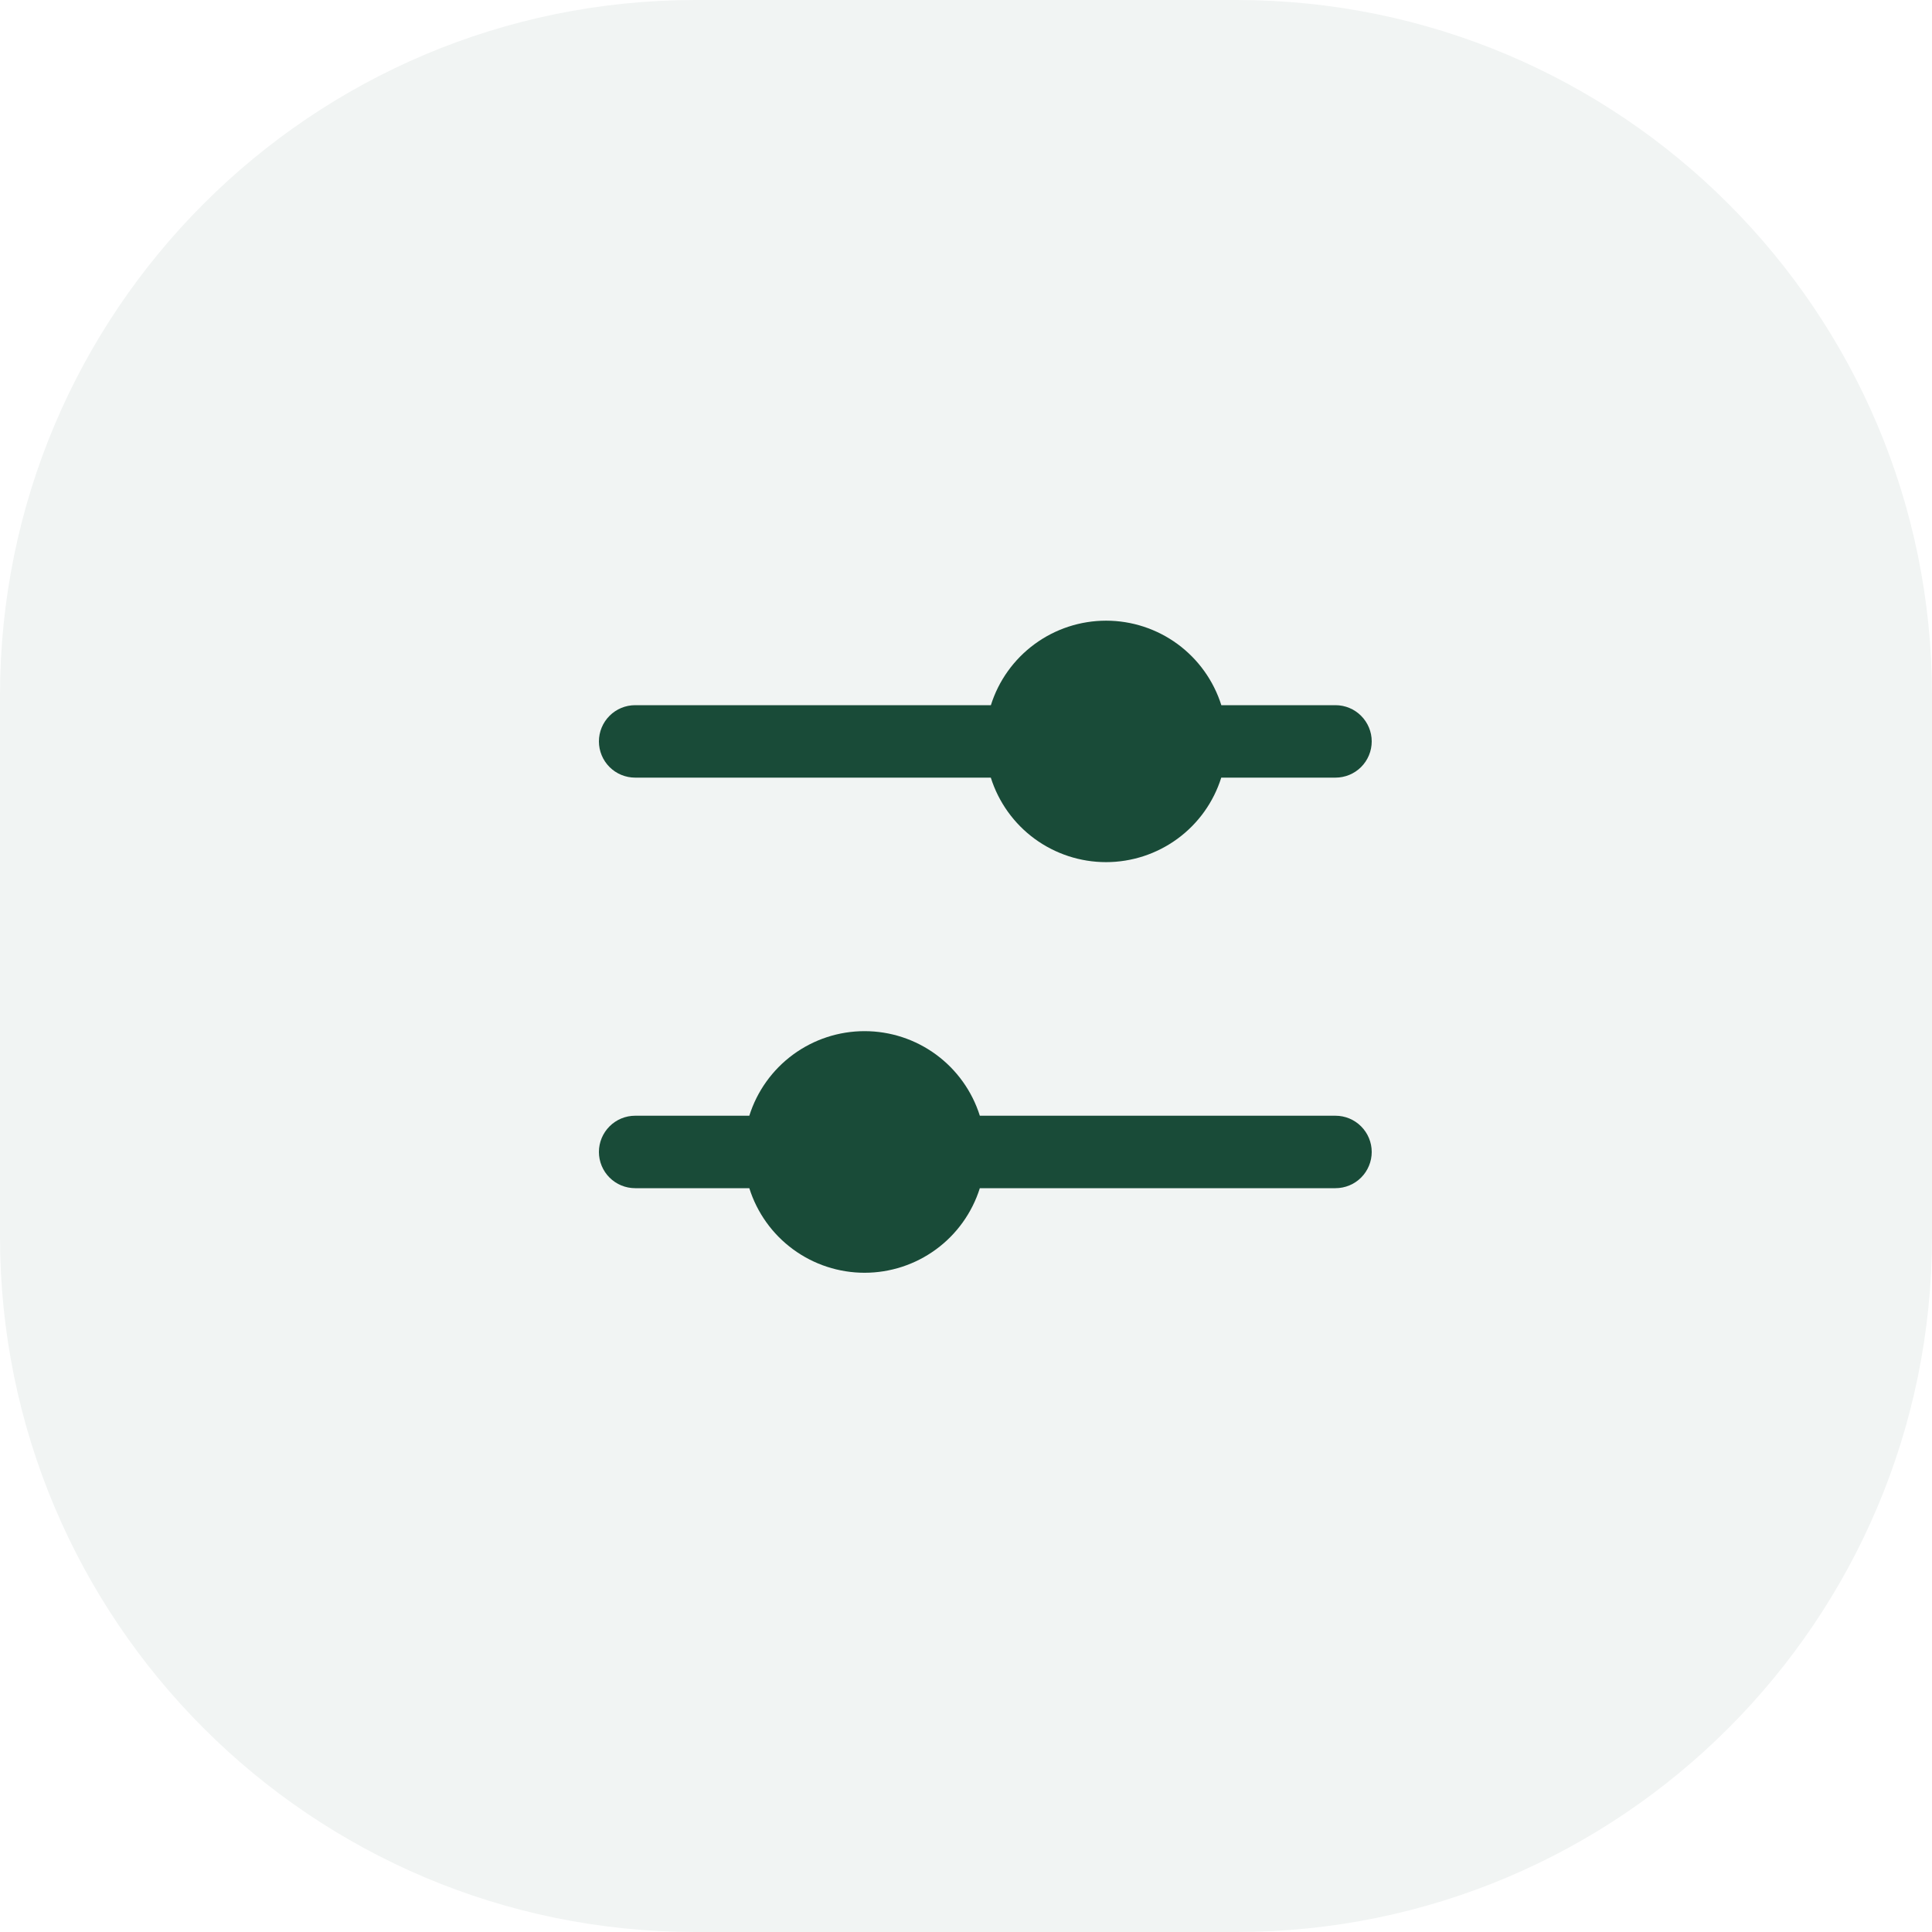
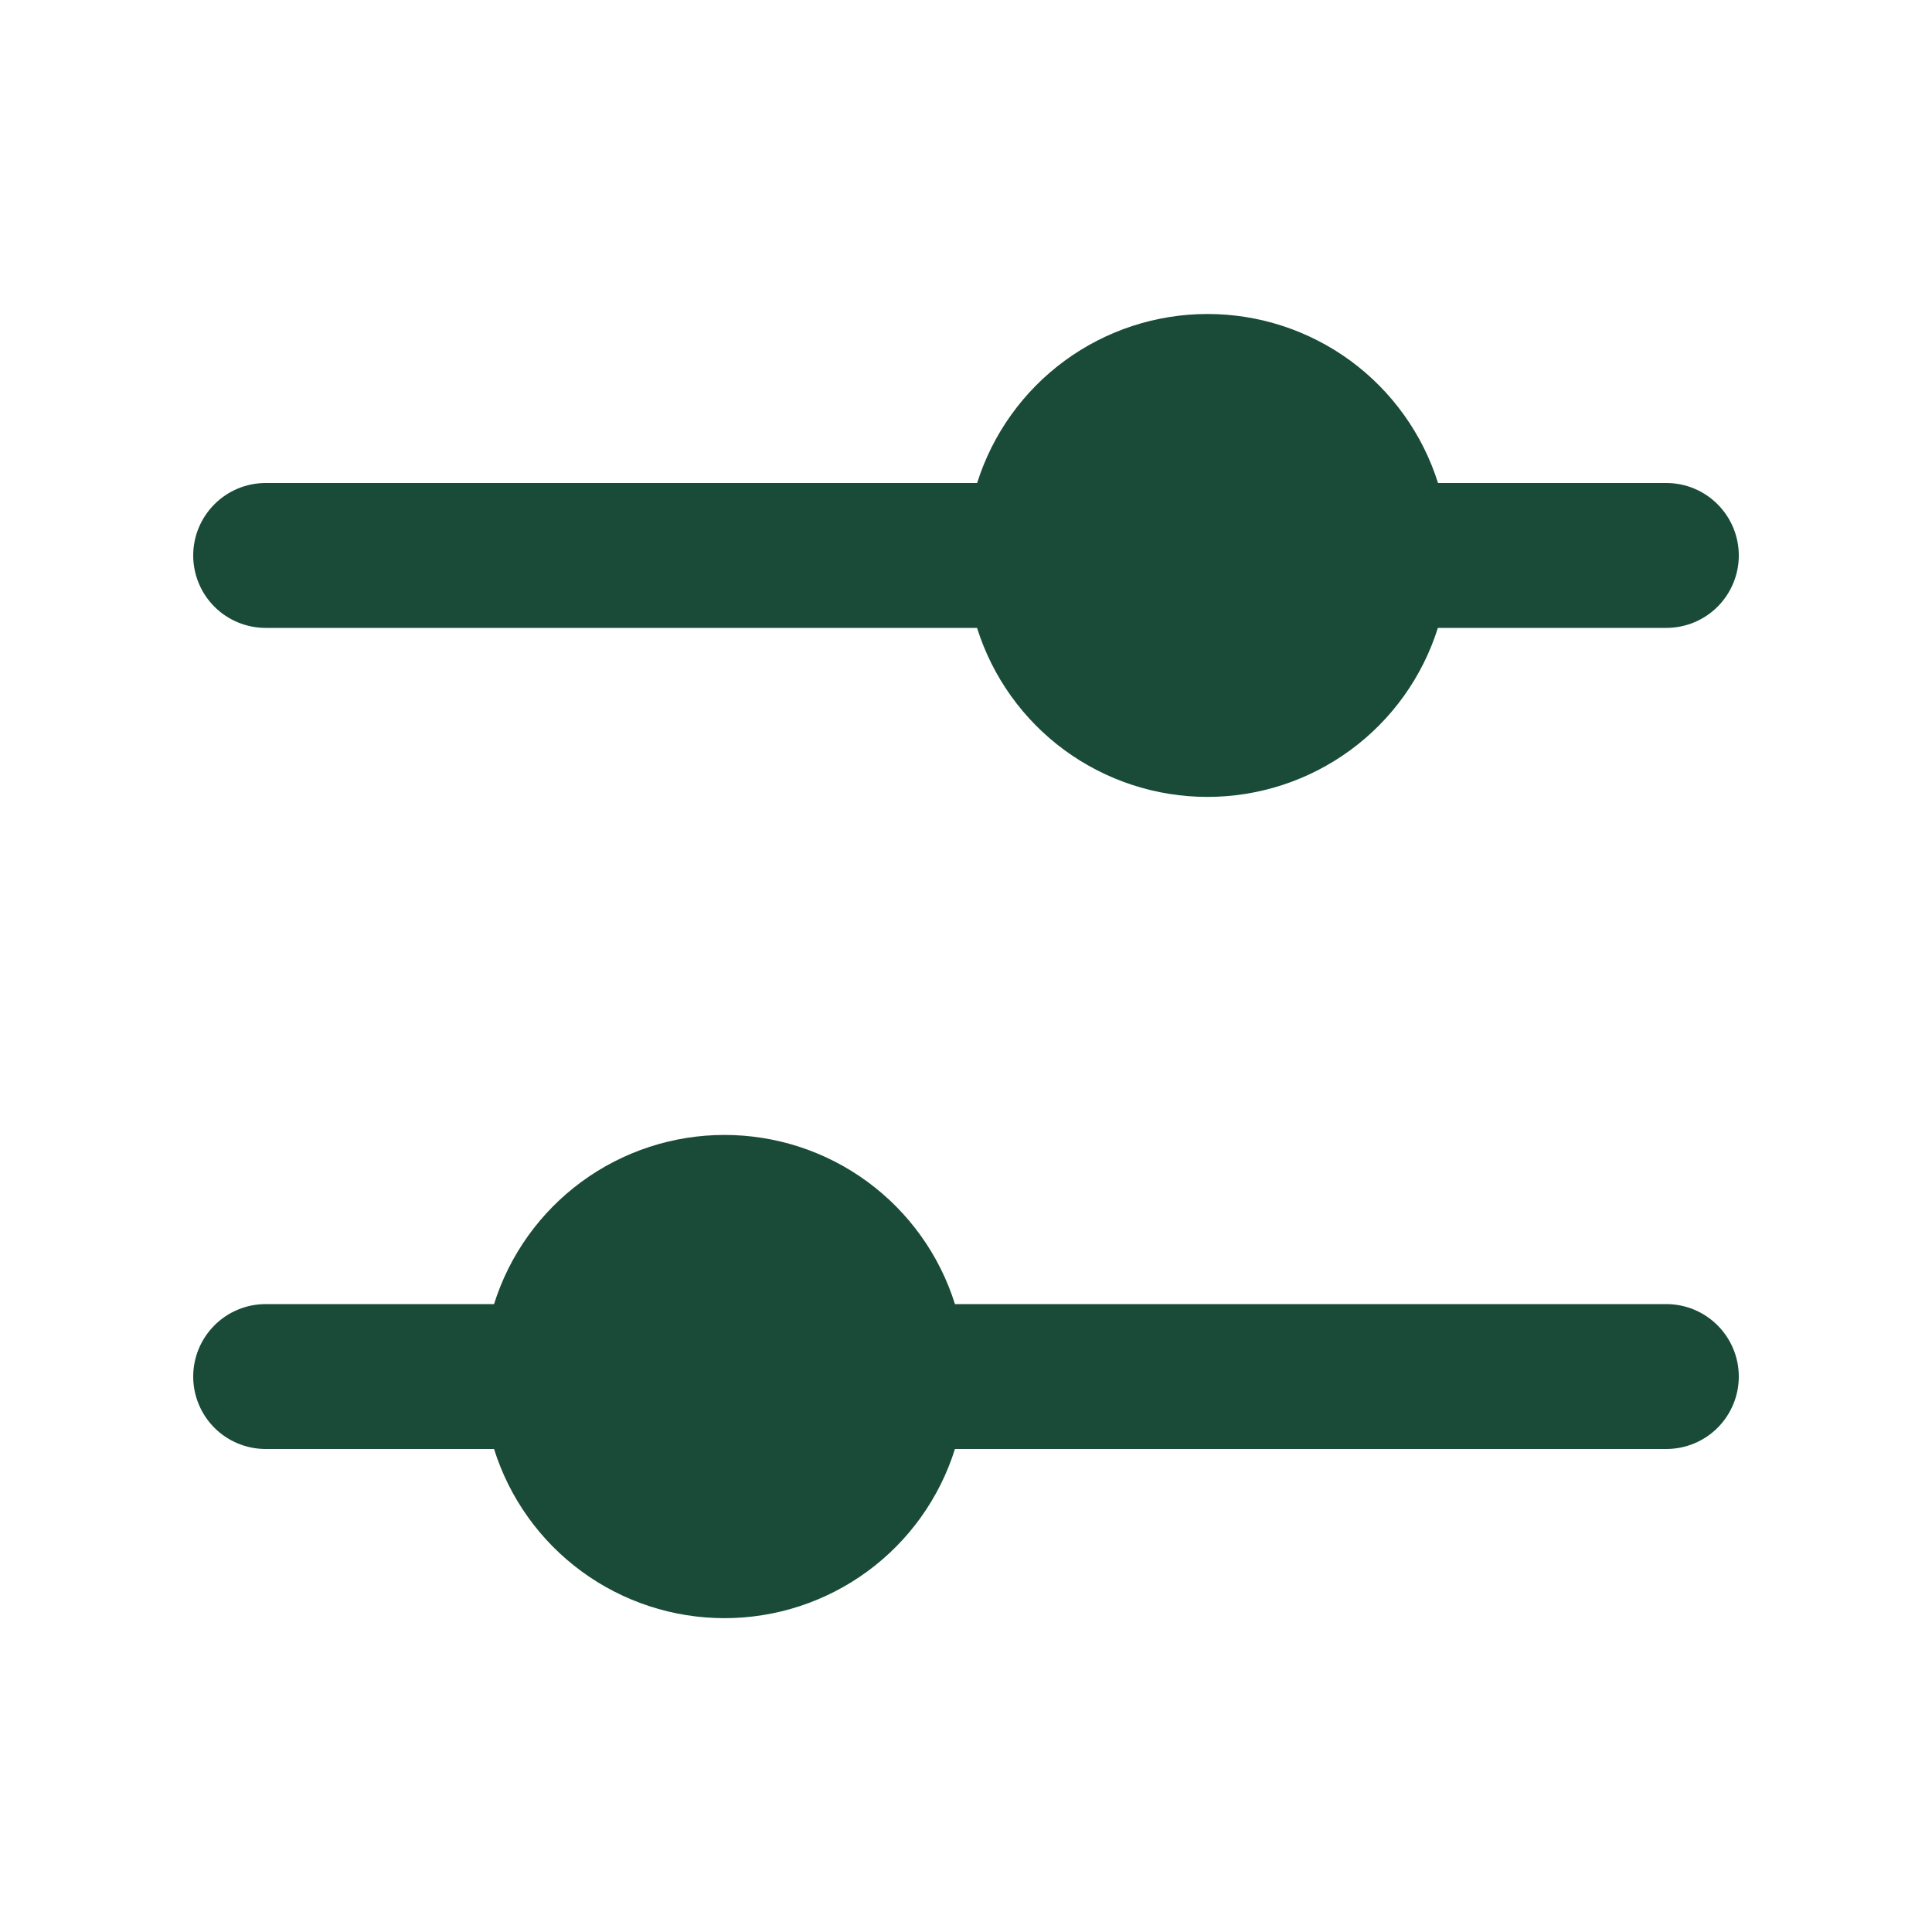
- <svg xmlns="http://www.w3.org/2000/svg" width="50" height="50" viewBox="0 0 50 50" fill="none">
-   <rect width="50" height="50" rx="18" fill="#F1F4F3" />
-   <path d="M34.562 18.25H31.608C31.408 17.616 31.011 17.062 30.475 16.668C29.938 16.275 29.291 16.063 28.626 16.063C27.961 16.063 27.313 16.275 26.777 16.668C26.24 17.062 25.843 17.616 25.644 18.25H16.438C16.189 18.25 15.95 18.349 15.775 18.525C15.599 18.701 15.5 18.939 15.5 19.188C15.5 19.436 15.599 19.675 15.775 19.851C15.95 20.026 16.189 20.125 16.438 20.125H25.642C25.842 20.759 26.239 21.314 26.775 21.707C27.312 22.1 27.959 22.312 28.624 22.312C29.289 22.312 29.937 22.1 30.473 21.707C31.01 21.314 31.407 20.759 31.606 20.125H34.562C34.811 20.125 35.05 20.026 35.225 19.851C35.401 19.675 35.5 19.436 35.5 19.188C35.5 18.939 35.401 18.701 35.225 18.525C35.05 18.349 34.811 18.25 34.562 18.25Z" fill="#194B38" />
-   <path d="M16.438 28.875C16.189 28.875 15.95 28.974 15.775 29.15C15.599 29.326 15.5 29.564 15.5 29.813C15.5 30.061 15.599 30.3 15.775 30.476C15.95 30.651 16.189 30.75 16.438 30.75H19.392C19.592 31.385 19.989 31.94 20.525 32.333C21.062 32.727 21.71 32.939 22.375 32.939C23.04 32.939 23.688 32.727 24.225 32.333C24.761 31.94 25.158 31.385 25.358 30.75H34.562C34.811 30.75 35.05 30.651 35.225 30.476C35.401 30.3 35.5 30.061 35.5 29.813C35.5 29.564 35.401 29.326 35.225 29.15C35.05 28.974 34.811 28.875 34.562 28.875H25.358C25.158 28.24 24.761 27.686 24.225 27.292C23.688 26.898 23.04 26.686 22.375 26.686C21.71 26.686 21.062 26.898 20.525 27.292C19.989 27.686 19.592 28.24 19.392 28.875H16.438Z" fill="#194B38" />
+ <svg xmlns="http://www.w3.org/2000/svg" width="25" height="25" viewBox="0 0 25 25" fill="none">
+   <path d="M21.562 6.25H18.608C18.408 5.616 18.011 5.062 17.475 4.668C16.938 4.275 16.291 4.063 15.626 4.063C14.961 4.063 14.313 4.275 13.777 4.668C13.24 5.062 12.844 5.616 12.644 6.25H3.438C3.189 6.25 2.95 6.349 2.775 6.525C2.599 6.701 2.5 6.939 2.5 7.188C2.5 7.436 2.599 7.675 2.775 7.851C2.95 8.026 3.189 8.125 3.438 8.125H12.643C12.842 8.759 13.239 9.314 13.775 9.707C14.312 10.1 14.959 10.312 15.624 10.312C16.289 10.312 16.937 10.1 17.473 9.707C18.01 9.314 18.407 8.759 18.606 8.125H21.562C21.811 8.125 22.05 8.026 22.225 7.851C22.401 7.675 22.5 7.436 22.5 7.188C22.5 6.939 22.401 6.701 22.225 6.525C22.05 6.349 21.811 6.25 21.562 6.25Z" fill="#194B38" />
+   <path d="M3.438 16.875C3.189 16.875 2.95 16.974 2.775 17.15C2.599 17.326 2.5 17.564 2.5 17.813C2.5 18.061 2.599 18.3 2.775 18.476C2.95 18.651 3.189 18.75 3.438 18.75H6.393C6.592 19.385 6.989 19.94 7.525 20.333C8.062 20.727 8.71 20.939 9.375 20.939C10.04 20.939 10.688 20.727 11.225 20.333C11.761 19.94 12.158 19.385 12.357 18.75H21.562C21.811 18.75 22.05 18.651 22.225 18.476C22.401 18.3 22.5 18.061 22.5 17.813C22.5 17.564 22.401 17.326 22.225 17.15C22.05 16.974 21.811 16.875 21.562 16.875H12.357C12.158 16.24 11.761 15.686 11.225 15.292C10.688 14.898 10.04 14.686 9.375 14.686C8.71 14.686 8.062 14.898 7.525 15.292C6.989 15.686 6.592 16.24 6.393 16.875H3.438Z" fill="#194B38" />
</svg>
